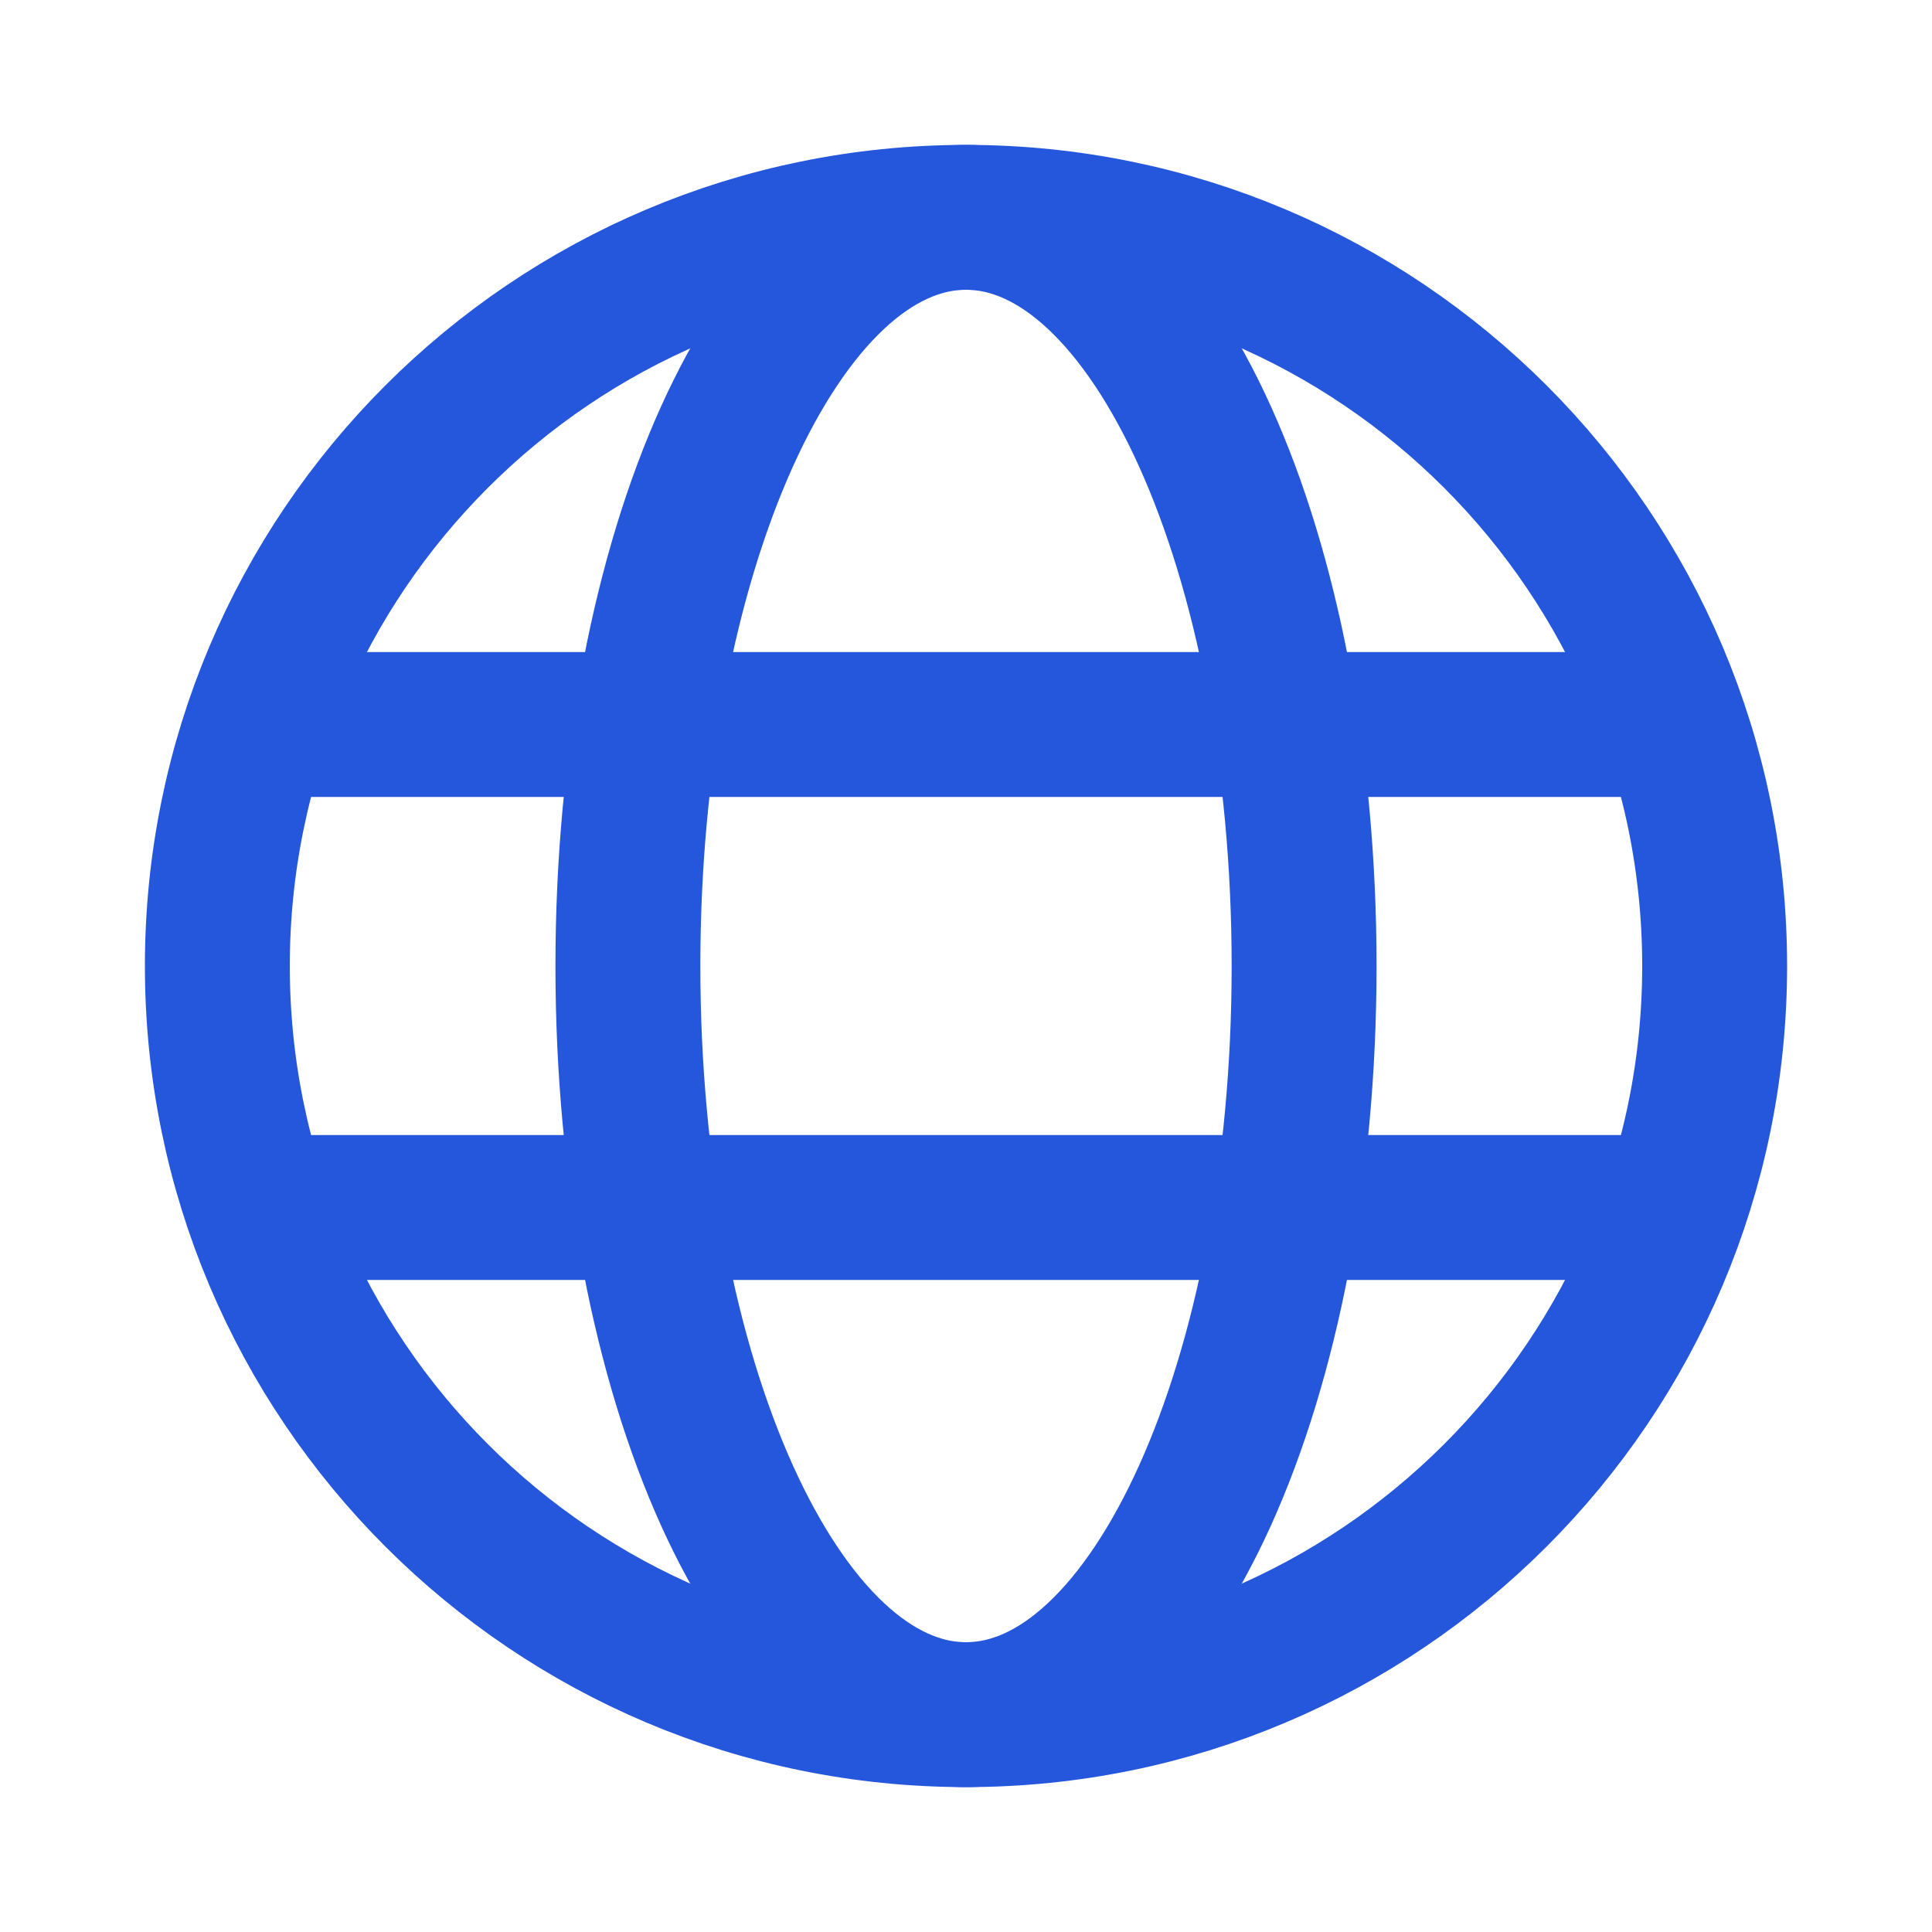
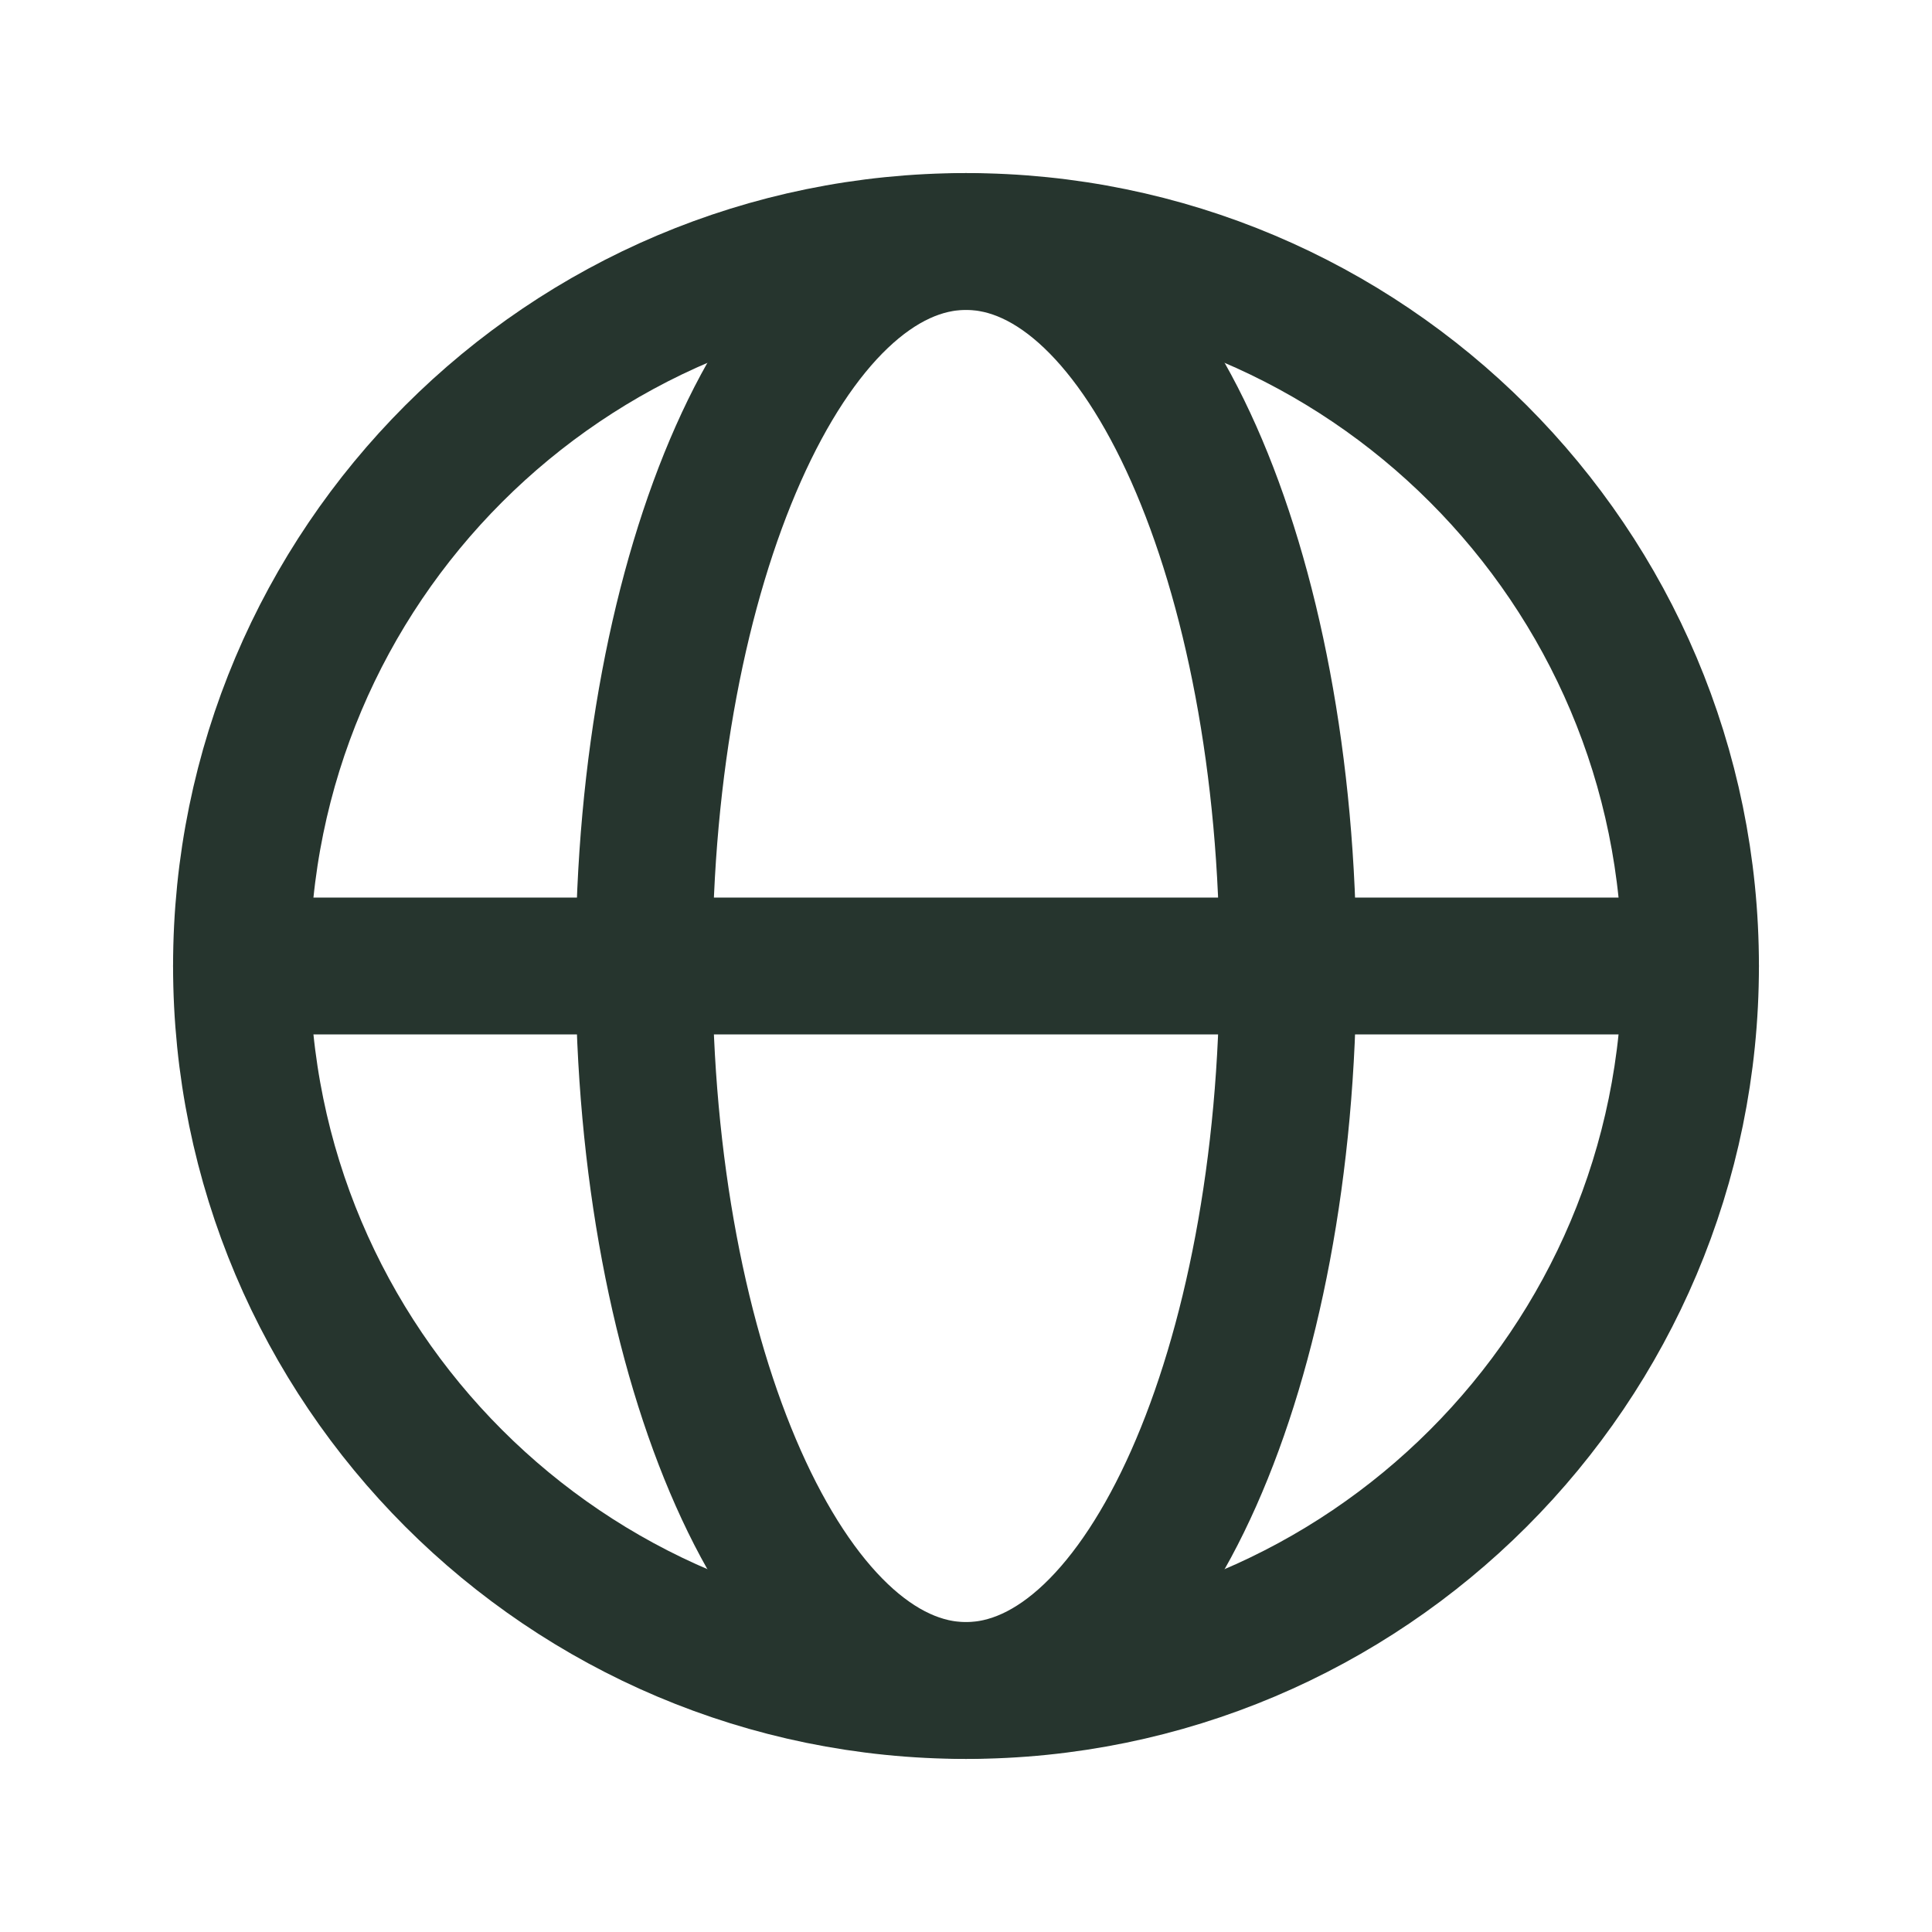
- <svg xmlns="http://www.w3.org/2000/svg" viewBox="0 0 24 24" fill="none" stroke="#2457db" stroke-width="1.8">
-   <circle cx="12" cy="12" r="9.3" />
-   <ellipse cx="12" cy="12" rx="4.2" ry="9.3" />
-   <path d="M3 9h18M3 15h18" />
+ <svg xmlns="http://www.w3.org/2000/svg" viewBox="0 0 24 24" fill="none" stroke="#26352e" stroke-width="1.7" stroke-linecap="round" stroke-linejoin="round">
+   <circle cx="12" cy="12" r="9" />
+   <ellipse cx="12" cy="12" rx="4" ry="9" />
+   <path d="M3 12h18" />
</svg>
